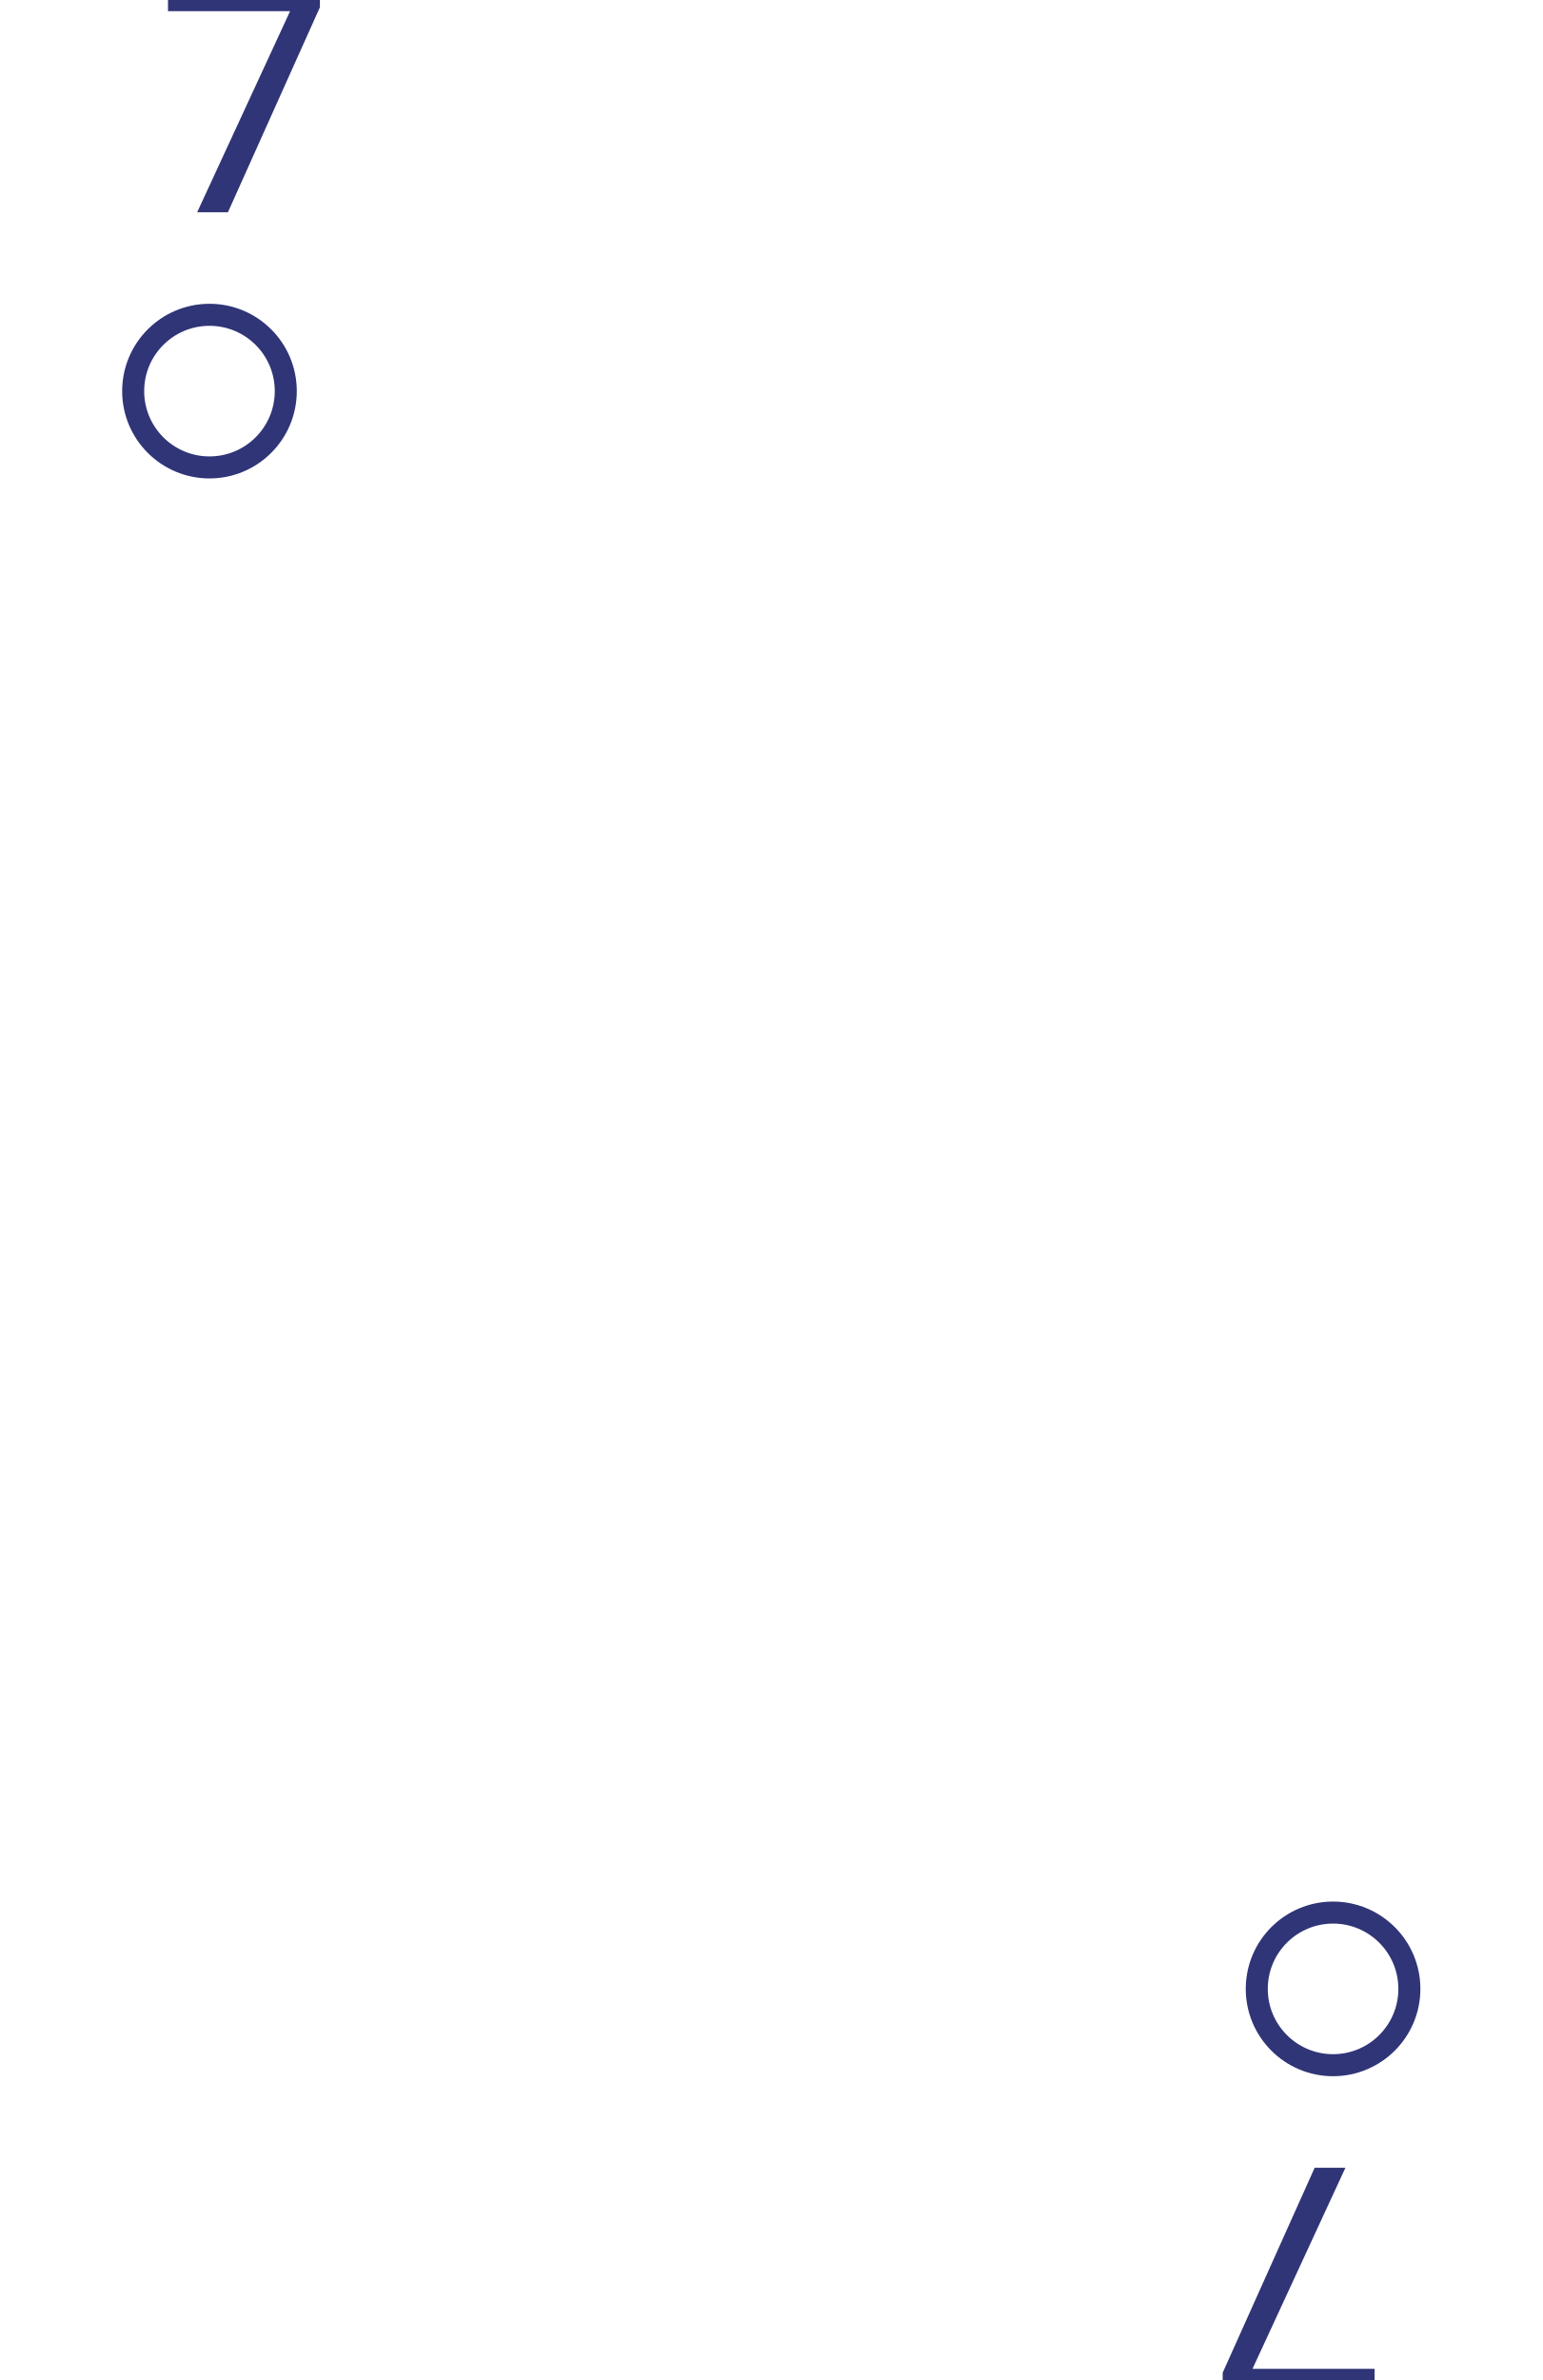
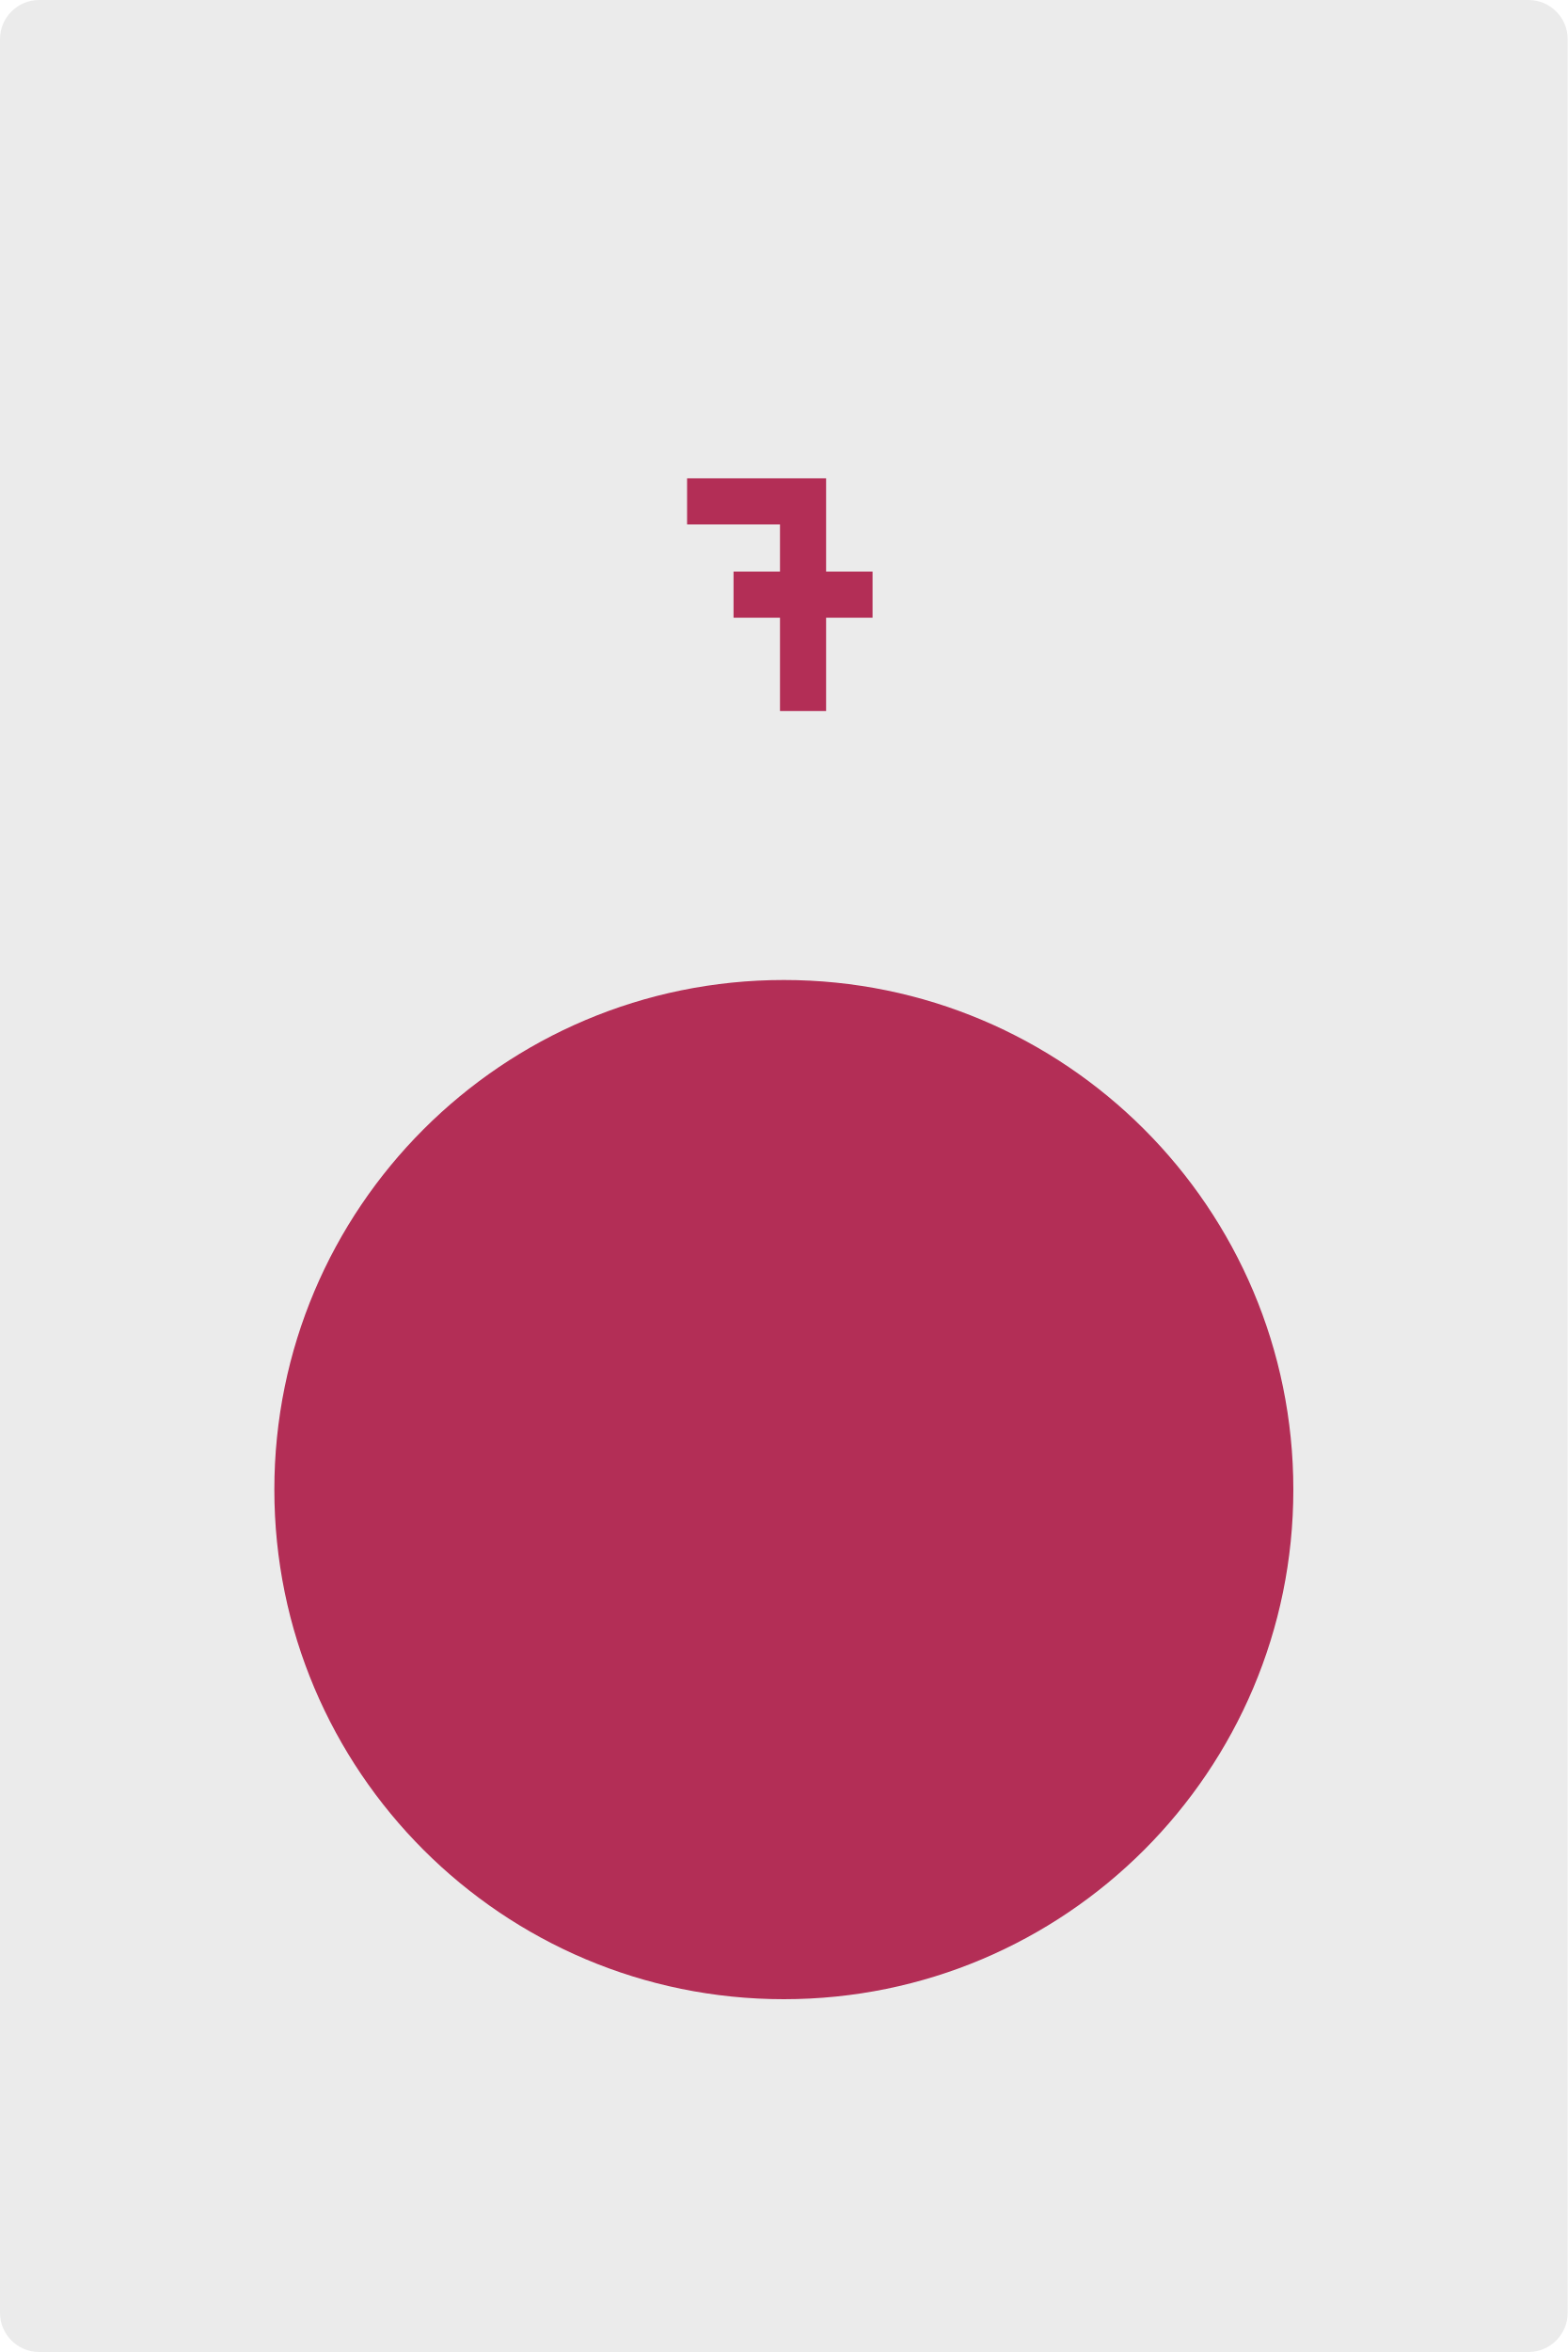
- <svg xmlns="http://www.w3.org/2000/svg" viewBox="0 0 350.15 540.18">
-   <g id="Layer_1" data-name="Layer 1">
-     <text transform="translate(315.2 492.01) rotate(180)" style="font-size:72px;fill:#303577;font-family:hngl, vtf_hngl">7</text>
-     <circle cx="302.6" cy="451.41" r="17.32" style="fill:none;stroke:#303577;stroke-miterlimit:10;stroke-width:5px" />
-     <text transform="translate(34.96 48.17)" style="font-size:72px;fill:#303577;font-family:hngl, vtf_hngl">7</text>
-     <circle cx="47.55" cy="88.77" r="17.32" style="fill:none;stroke:#303577;stroke-miterlimit:10;stroke-width:5px" />
+ <svg xmlns="http://www.w3.org/2000/svg" width="100%" height="100%" viewBox="0 0 400 600" version="1.1" xml:space="preserve" style="fill-rule:evenodd;clip-rule:evenodd;stroke-linejoin:round;stroke-miterlimit:2;">
+   <g id="Layer1">
+     <path d="M400,10c0,-5.519 -4.481,-10 -10,-10l-380,0c-5.519,0 -10,4.481 -10,10l0,580c0,5.519 4.481,10 10,10l380,0c5.519,0 10,-4.481 10,-10l0,-580Z" style="fill:#ebebeb;" />
+   </g>
+   <circle cx="200" cy="380" r="130" style="fill:#b32e56;" />
+   <path d="M175.311,122.017l0,11.766l23.706,0l0,12.034l-11.853,0l0,11.766l11.853,0l0,23.805l11.766,0l0,-23.805l11.853,0l0,-11.766l-11.853,0l0,-23.8l-35.472,0Z" style="fill:#b32e56;fill-rule:nonzero;" />
+   <g id="Layer_1">
+     <g>
+       <rect x="24.9" y="44.1" width="95.1" height="76.9" style="fill:none;" />
+     </g>
  </g>
</svg>
